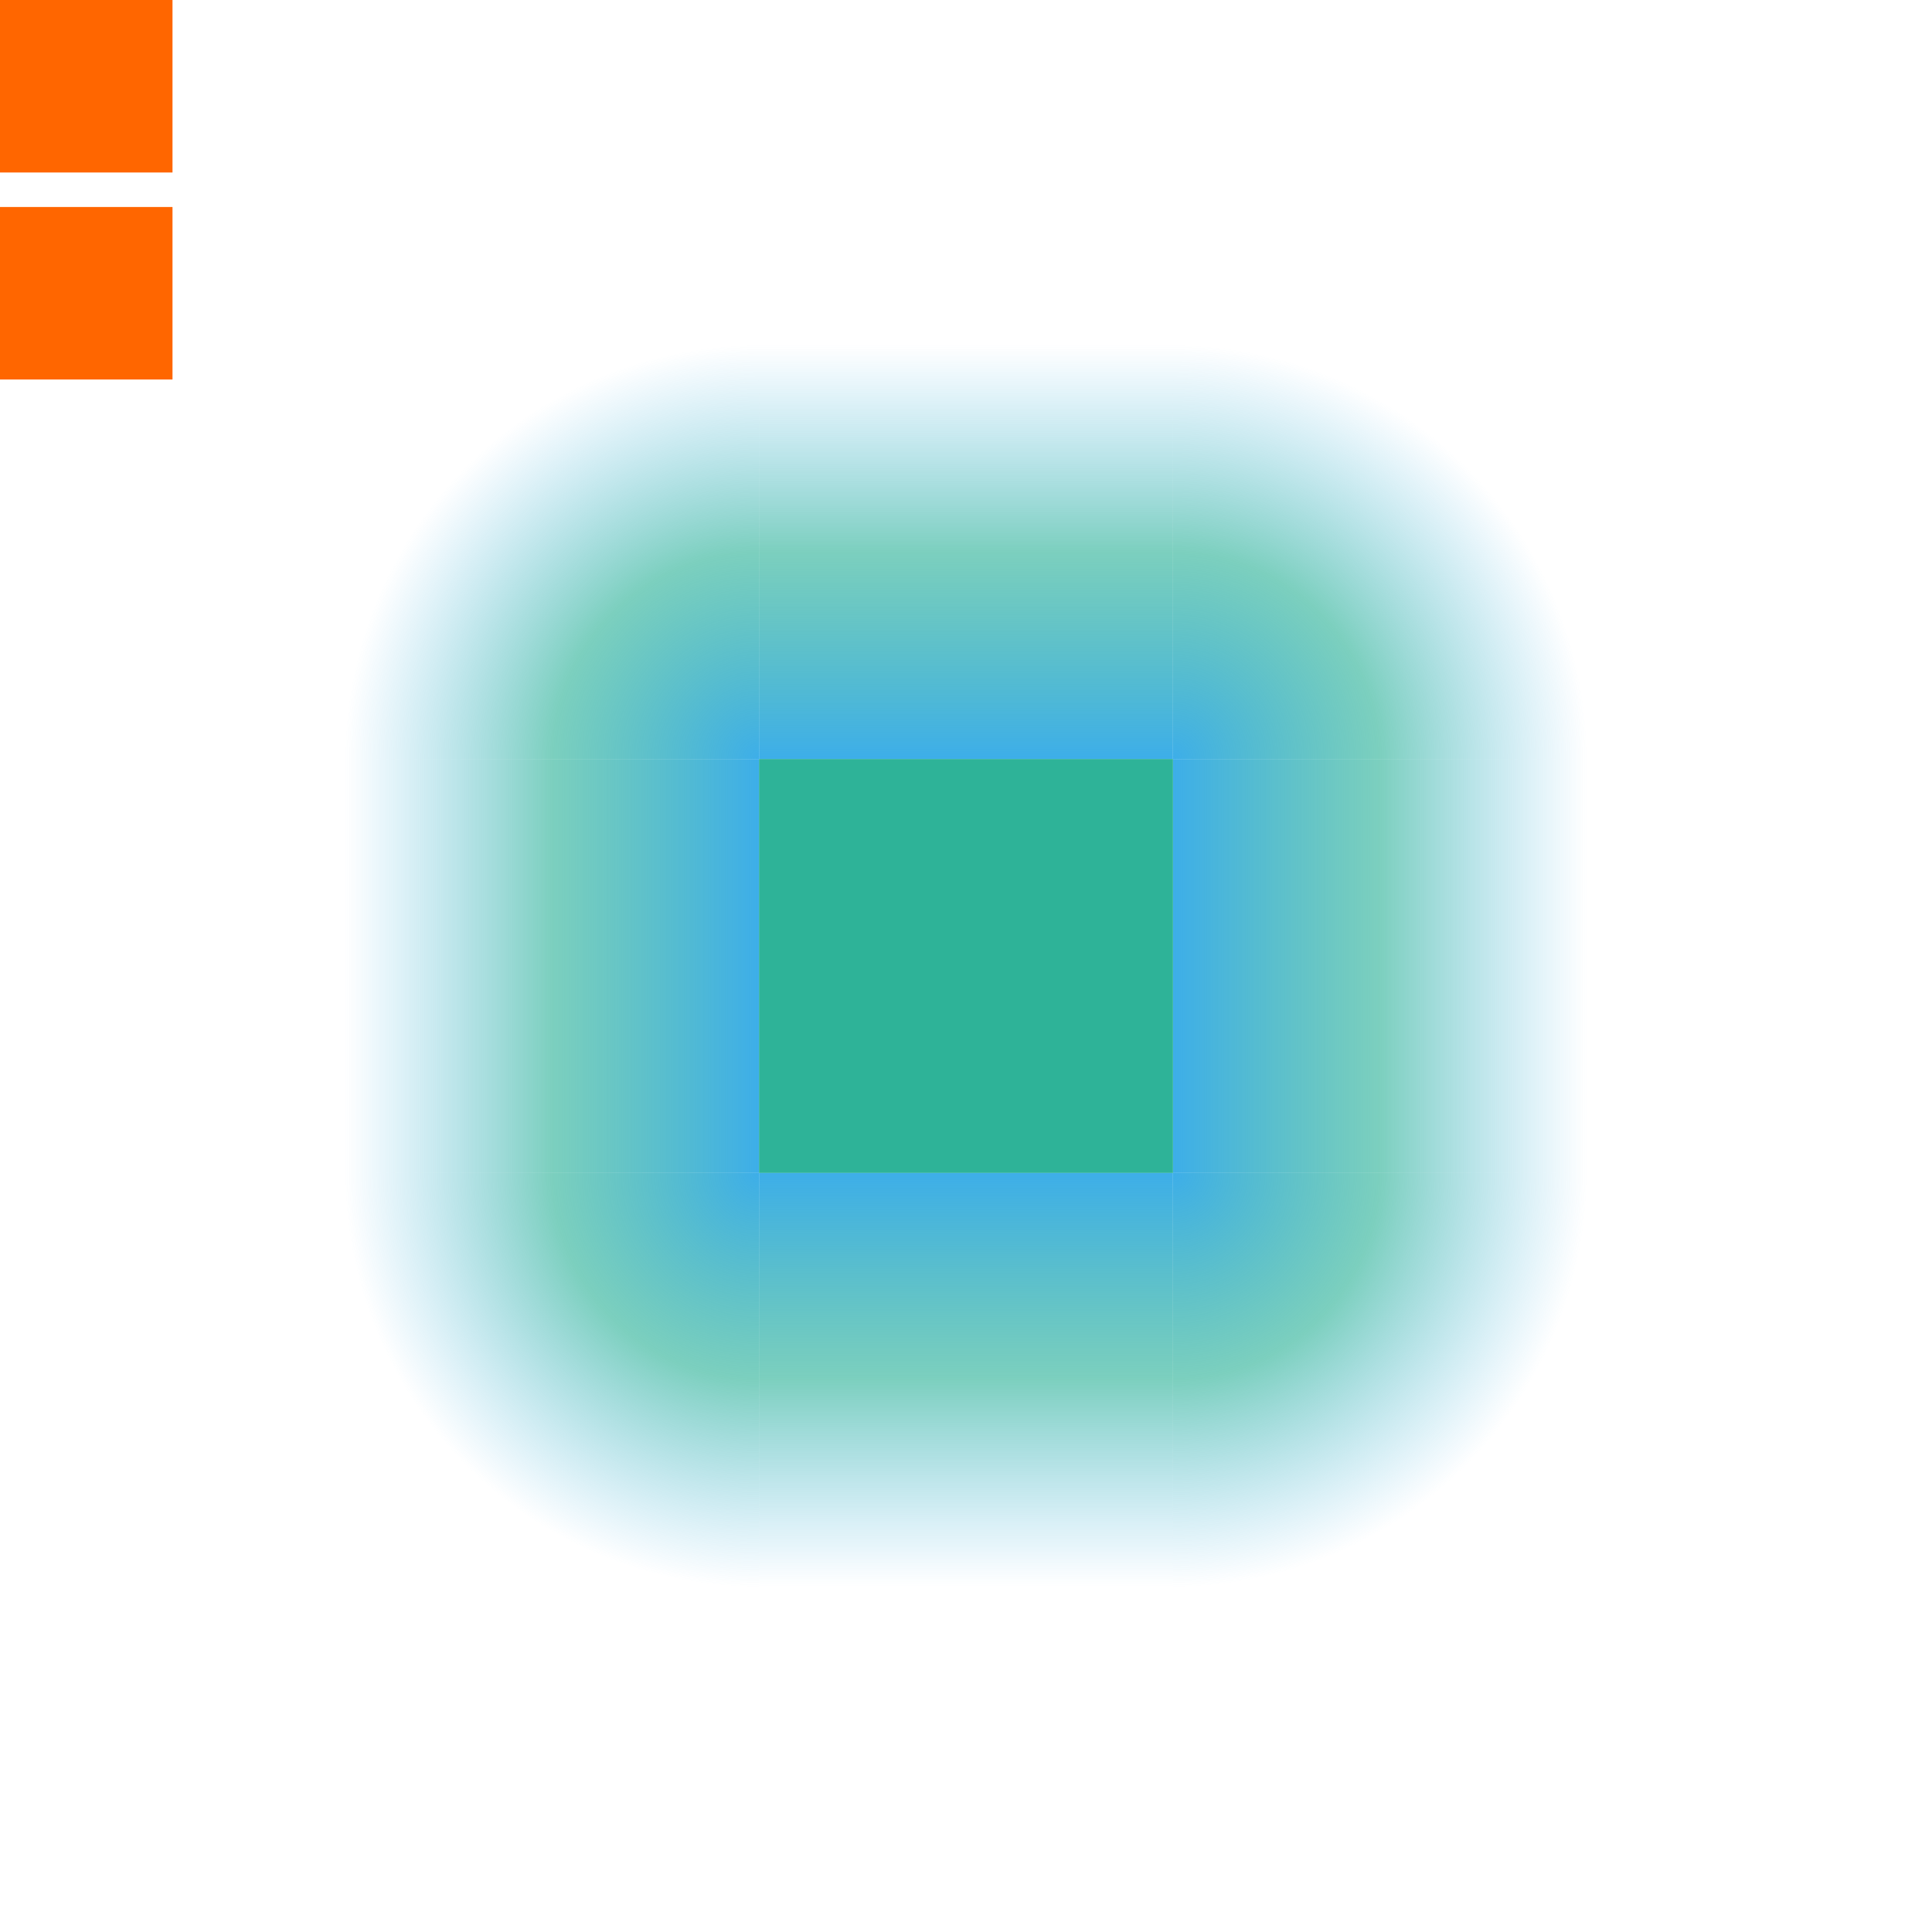
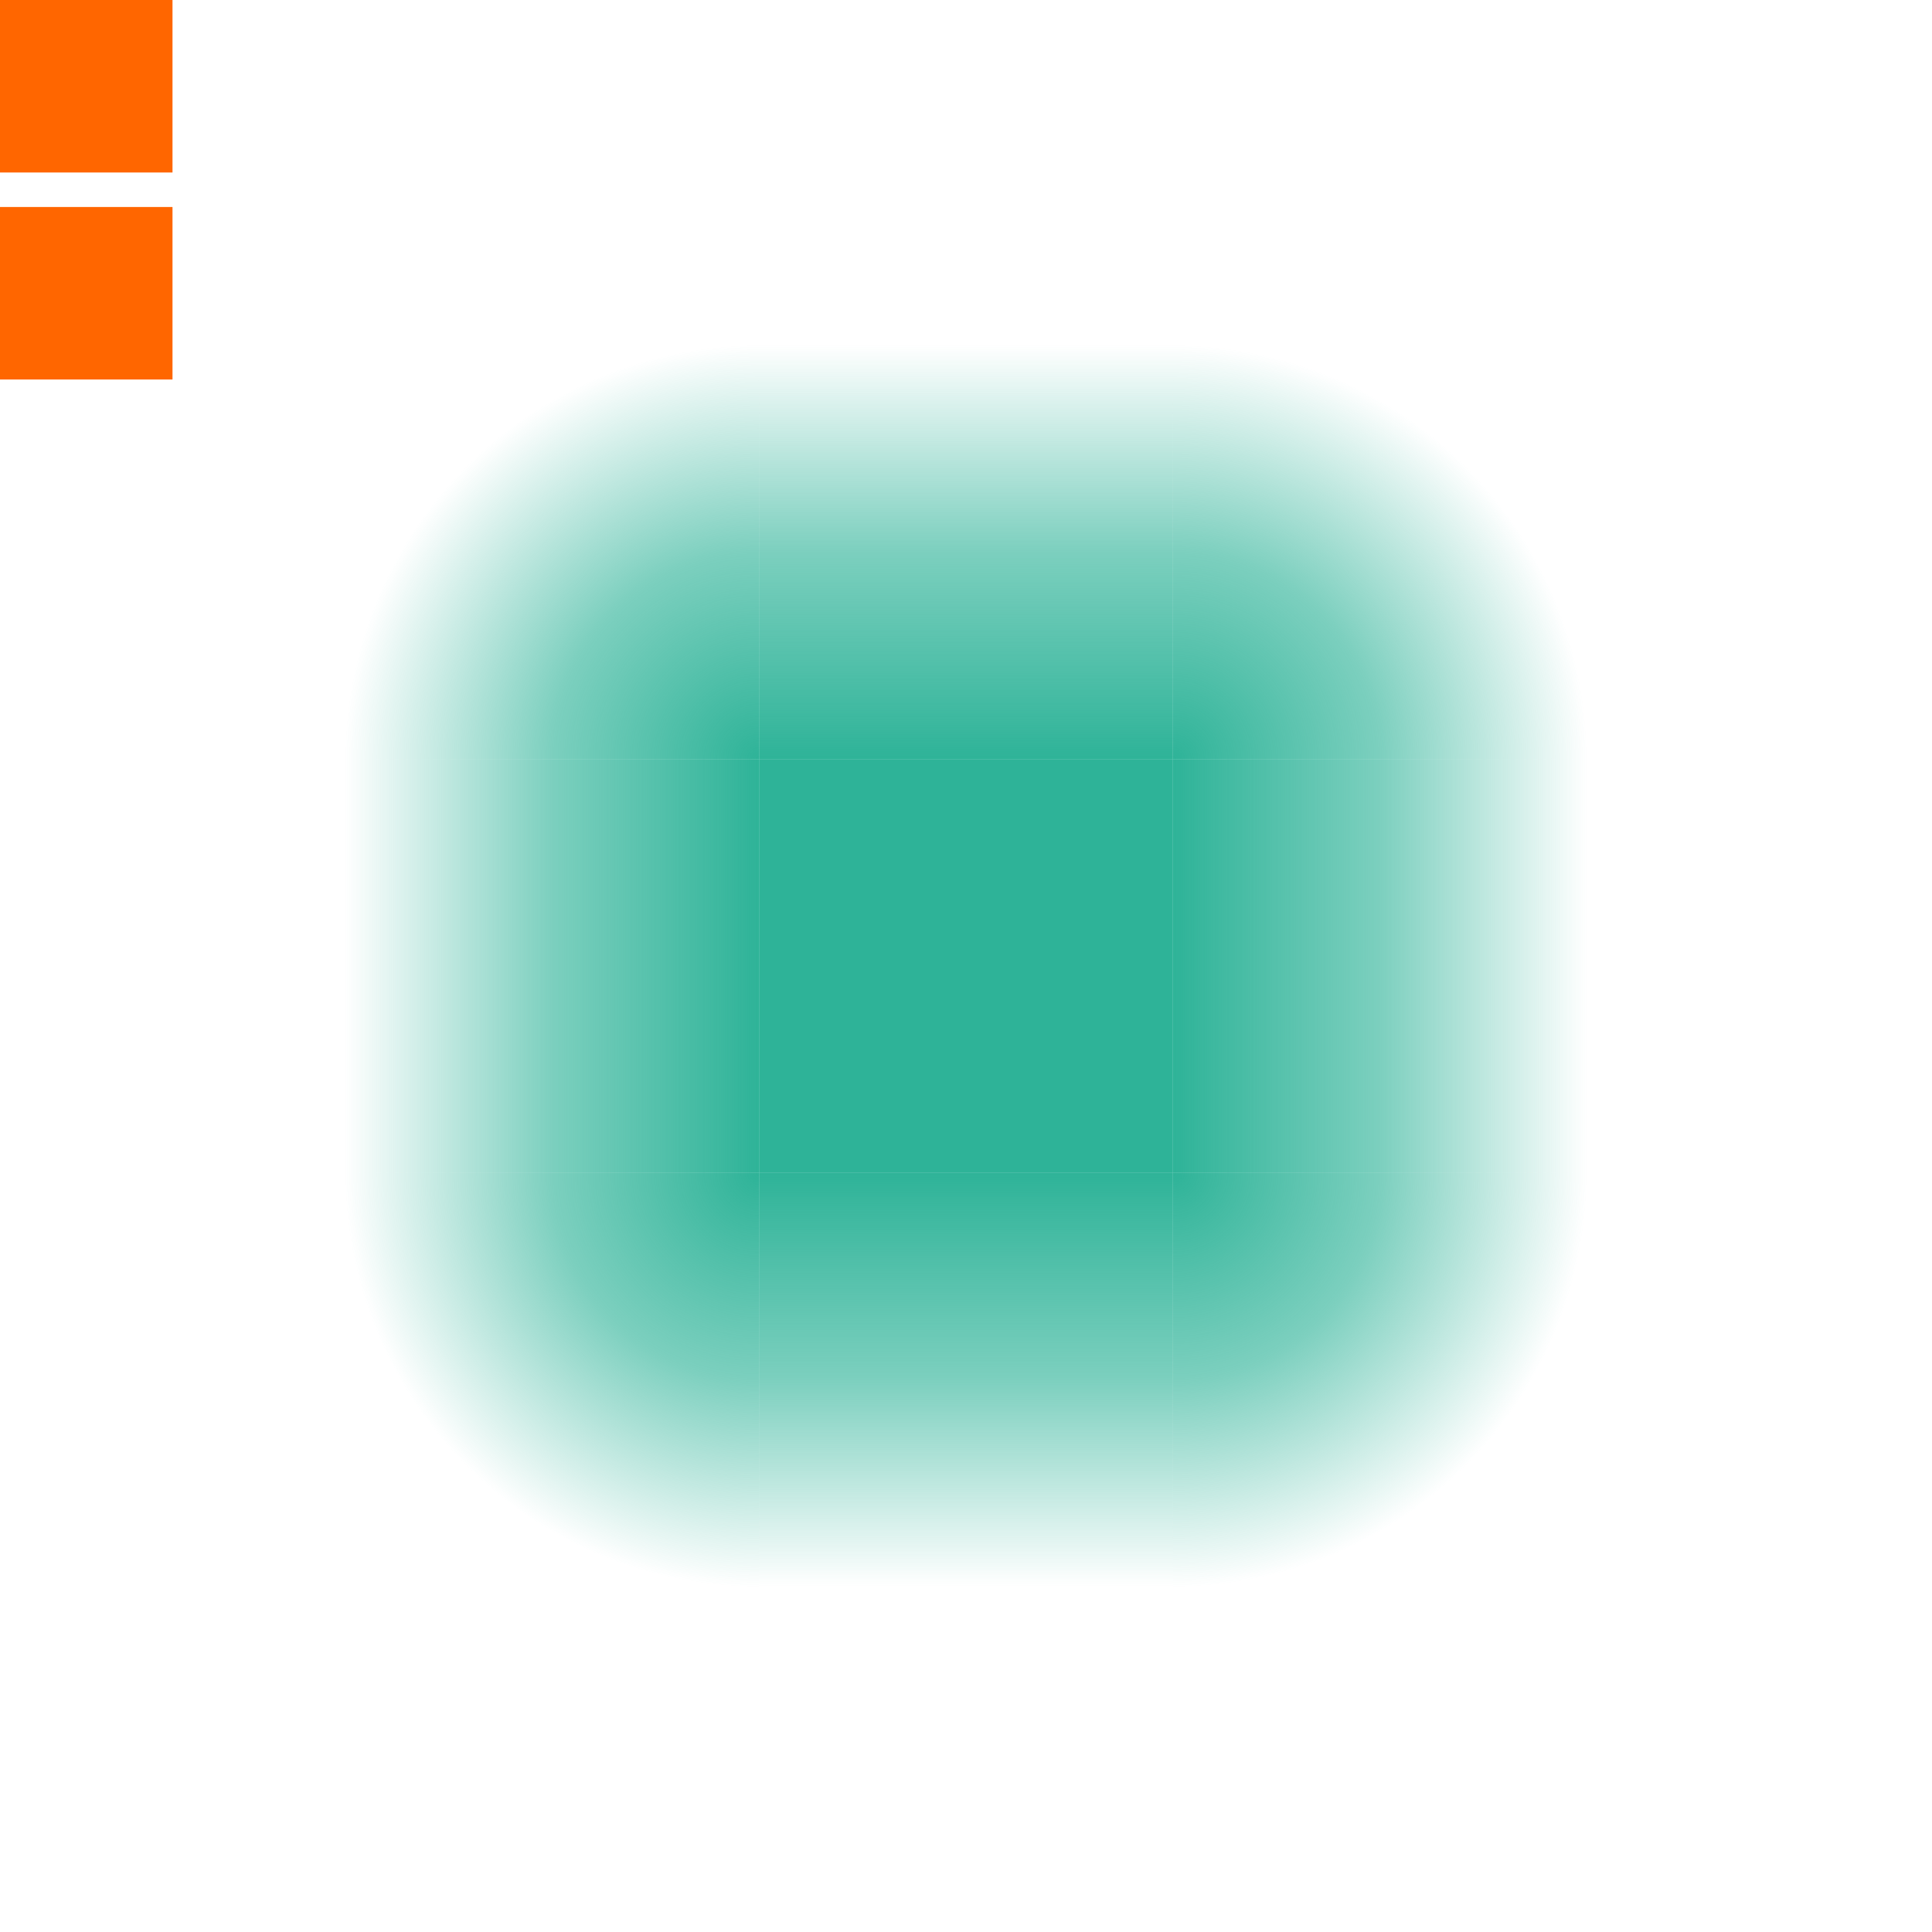
- <svg xmlns="http://www.w3.org/2000/svg" xmlns:xlink="http://www.w3.org/1999/xlink" width="56" height="56" version="1.1" viewBox="0 0 56 56" id="svg65">
-   <defs id="defs18">
-     <linearGradient id="linearGradient882">
-       <stop id="stop876" offset="0" stop-color="#2EB398" class="ColorScheme-Highlight" />
-       <stop id="stop878" offset=".5" stop-opacity=".627" stop-color="#5294e2" class="ColorScheme-Highlight" style="stop-color:#2eb398;stop-opacity:0.627" />
-       <stop id="stop880" offset="1" stop-opacity="0" stop-color="#2EB398" class="ColorScheme-Highlight" />
+ <svg xmlns="http://www.w3.org/2000/svg" xmlns:xlink="http://www.w3.org/1999/xlink" width="56" height="56" version="1.1" viewBox="0 0 56 56">
+   <defs>
+     <linearGradient id="a">
+       <stop class="ColorScheme-Highlight" stop-color="#2EB398" offset="0" />
+       <stop class="ColorScheme-Highlight" stop-color="#2eb398" stop-opacity=".627" offset=".5" />
+       <stop class="ColorScheme-Highlight" stop-color="#2EB398" stop-opacity="0" offset="1" />
    </linearGradient>
-     <linearGradient id="a">
-       <stop class="ColorScheme-Highlight" stop-color="#2EB398" offset="0" id="stop2" />
-       <stop class="ColorScheme-Highlight" stop-color="#5294e2" stop-opacity=".627" offset=".5" id="stop4" />
-       <stop class="ColorScheme-Highlight" stop-color="#2EB398" stop-opacity="0" offset="1" id="stop6" />
-     </linearGradient>
-     <style id="current-color-scheme" type="text/css">.ColorScheme-Text {
-         color:#31363b;
-         stop-color:#31363b;
-       }
-       .ColorScheme-Background {
-         color:#eff0f1;
-         stop-color:#eff0f1;
-       }
-       .ColorScheme-Highlight {
-         color:#3daee9;
-         stop-color:#3daee9;
-       }
-       .ColorScheme-ViewText {
-         color:#31363b;
-         stop-color:#31363b;
-       }
-       .ColorScheme-ViewBackground {
-         color:#fcfcfc;
-         stop-color:#fcfcfc;
-       }
-       .ColorScheme-ViewHover {
-         color:#93cee9;
-         stop-color:#93cee9;
-       }
-       .ColorScheme-ViewFocus{
-         color:#3daee9;
-         stop-color:#3daee9;
-       }
-       .ColorScheme-ButtonText {
-         color:#31363b;
-         stop-color:#31363b;
-       }
-       .ColorScheme-ButtonBackground {
-         color:#eff0f1;
-         stop-color:#eff0f1;
-       }
-       .ColorScheme-ButtonHover {
-         color:#93cee9;
-         stop-color:#93cee9;
-       }
-       .ColorScheme-ButtonFocus{
-         color:#3daee9;
-         stop-color:#3daee9;
-       }</style>
-     <linearGradient id="i" x1="28" x2="28" y1="926.36" y2="914.36" gradientTransform="translate(0,-2.8217e-5)" gradientUnits="userSpaceOnUse" xlink:href="#linearGradient882" />
-     <linearGradient id="h" x1="28" x2="28" y1="926.36" y2="914.36" gradientTransform="translate(904.36,-960.36)" gradientUnits="userSpaceOnUse" xlink:href="#linearGradient882" />
-     <linearGradient id="f" x1="28" x2="28" y1="926.36" y2="914.36" gradientTransform="translate(0 -1864.7)" gradientUnits="userSpaceOnUse" xlink:href="#linearGradient882" />
-     <linearGradient id="g" x1="28" x2="28" y1="926.36" y2="914.36" gradientTransform="translate(-960.36,-904.36)" gradientUnits="userSpaceOnUse" xlink:href="#linearGradient882" />
-     <radialGradient id="e" cx="22" cy="22" r="6" gradientTransform="matrix(-7.6817e-8,-2,2,-7.6817e-8,-22,970.36)" gradientUnits="userSpaceOnUse" xlink:href="#linearGradient882" />
-     <radialGradient id="d" cx="22" cy="22" r="6" gradientTransform="matrix(7.6817e-8,-2,-2,-7.6817e-8,78,970.36)" gradientUnits="userSpaceOnUse" xlink:href="#linearGradient882" />
-     <radialGradient id="b" cx="22" cy="22" r="6" gradientTransform="matrix(7.6817e-8,2,-2,7.6817e-8,78,894.36)" gradientUnits="userSpaceOnUse" xlink:href="#linearGradient882" />
-     <radialGradient id="c" cx="22" cy="22" r="6" gradientTransform="matrix(-7.6817e-8,2,2,7.6817e-8,-22,894.36)" gradientUnits="userSpaceOnUse" xlink:href="#linearGradient882" />
+     <linearGradient id="i" x1="28" x2="28" y1="926.36" y2="914.36" gradientTransform="translate(0,-2.8217e-5)" gradientUnits="userSpaceOnUse" xlink:href="#a" />
+     <linearGradient id="h" x1="28" x2="28" y1="926.36" y2="914.36" gradientTransform="translate(904.36,-960.36)" gradientUnits="userSpaceOnUse" xlink:href="#a" />
+     <linearGradient id="f" x1="28" x2="28" y1="926.36" y2="914.36" gradientTransform="translate(0 -1864.7)" gradientUnits="userSpaceOnUse" xlink:href="#a" />
+     <linearGradient id="g" x1="28" x2="28" y1="926.36" y2="914.36" gradientTransform="translate(-960.36,-904.36)" gradientUnits="userSpaceOnUse" xlink:href="#a" />
+     <radialGradient id="e" cx="22" cy="22" r="6" gradientTransform="matrix(-7.6817e-8,-2,2,-7.6817e-8,-22,970.36)" gradientUnits="userSpaceOnUse" xlink:href="#a" />
+     <radialGradient id="d" cx="22" cy="22" r="6" gradientTransform="matrix(7.6817e-8,-2,-2,-7.6817e-8,78,970.36)" gradientUnits="userSpaceOnUse" xlink:href="#a" />
+     <radialGradient id="b" cx="22" cy="22" r="6" gradientTransform="matrix(7.6817e-8,2,-2,7.6817e-8,78,894.36)" gradientUnits="userSpaceOnUse" xlink:href="#a" />
+     <radialGradient id="c" cx="22" cy="22" r="6" gradientTransform="matrix(-7.6817e-8,2,2,7.6817e-8,-22,894.36)" gradientUnits="userSpaceOnUse" xlink:href="#a" />
  </defs>
  <rect id="hint-glow-radius" y="2.6172e-6" width="5" height="5" fill="#f60" />
  <rect id="hint-tile-center" y="6" width="5" height="5" fill="#f60" />
  <g id="top" transform="translate(0 -904.36)">
-     <rect x="22" y="914.36" width="12" height="12" rx="0" ry="0" fill="url(#i)" fill-rule="evenodd" id="rect22" style="fill-opacity:1.0" />
-     <rect x="22" y="914.36" width="12" height="12" fill="none" id="rect24" />
+     <rect x="22" y="914.36" width="12" height="12" rx="0" ry="0" fill="url(#i)" fill-rule="evenodd" />
+     <rect x="22" y="914.36" width="12" height="12" fill="none" />
  </g>
  <g id="left" transform="translate(0 -904.36)">
-     <rect x="10" y="926.36" width="12" height="12" fill="none" id="rect27" />
-     <rect transform="rotate(-90)" x="-938.36" y="10" width="12" height="12" rx="0" ry="0" fill="url(#g)" fill-rule="evenodd" id="rect29" style="fill-opacity:1.0" />
+     <rect x="10" y="926.36" width="12" height="12" fill="none" />
+     <rect transform="rotate(-90)" x="-938.36" y="10" width="12" height="12" rx="0" ry="0" fill="url(#g)" fill-rule="evenodd" />
  </g>
  <g id="right" transform="translate(0 -904.36)">
-     <rect transform="rotate(90)" x="926.36" y="-46" width="12" height="12" rx="0" ry="0" fill="url(#h)" fill-rule="evenodd" id="rect32" style="fill-opacity:1.0" />
+     <rect transform="rotate(90)" x="926.36" y="-46" width="12" height="12" rx="0" ry="0" fill="url(#h)" fill-rule="evenodd" />
  </g>
  <g id="center" transform="translate(0 -904.36)">
-     <rect x="22" y="926.36" width="12" height="12" fill="none" id="rect35" />
-     <rect x="22" y="926.36" width="12" height="12" fill="#2EB398" fill-rule="evenodd" id="rect37" />
+     <rect x="22" y="926.36" width="12" height="12" fill="none" />
+     <rect x="22" y="926.36" width="12" height="12" fill="#2EB398" fill-rule="evenodd" />
  </g>
  <g id="bottom" transform="translate(0 -904.36)">
-     <rect x="22" y="938.36" width="12" height="12" fill="none" id="rect40" />
-     <rect transform="scale(1,-1)" x="22" y="-950.36" width="12" height="12" rx="0" ry="0" fill="url(#f)" fill-rule="evenodd" id="rect42" />
+     <rect x="22" y="938.36" width="12" height="12" fill="none" />
+     <rect transform="scale(1,-1)" x="22" y="-950.36" width="12" height="12" rx="0" ry="0" fill="url(#f)" fill-rule="evenodd" />
  </g>
  <g id="bottomright" transform="translate(0 -904.36)">
-     <rect x="34" y="938.36" width="12" height="12" fill="none" id="rect45" />
-     <path d="m34 950.36a12 12 0 0 0 12-12h-12z" fill="url(#b)" fill-rule="evenodd" id="path47" style="fill-opacity:1.0" />
+     <rect x="34" y="938.36" width="12" height="12" fill="none" />
+     <path d="m34 950.36a12 12 0 0 0 12-12h-12z" fill="url(#b)" fill-rule="evenodd" />
  </g>
  <g id="topright" transform="translate(0 -904.36)">
-     <rect x="34" y="914.36" width="12" height="12" fill="none" id="rect50" />
-     <path d="m34 914.36a12 12 0 0 1 12 12h-12z" fill="url(#d)" fill-rule="evenodd" id="path52" style="fill-opacity:1.0" />
+     <rect x="34" y="914.36" width="12" height="12" fill="none" />
+     <path d="m34 914.36a12 12 0 0 1 12 12h-12z" fill="url(#d)" fill-rule="evenodd" />
  </g>
  <g id="bottomleft" transform="translate(0 -904.36)">
-     <rect x="10" y="938.36" width="12" height="12" fill="none" id="rect55" />
-     <path d="m22 950.36a12 12 0 0 1-12-12h12z" fill="url(#c)" fill-rule="evenodd" id="path57" style="fill-opacity:1.0" />
+     <rect x="10" y="938.36" width="12" height="12" fill="none" />
+     <path d="m22 950.36a12 12 0 0 1-12-12h12z" fill="url(#c)" fill-rule="evenodd" />
  </g>
  <g id="topleft" transform="translate(0 -904.36)">
-     <rect x="10" y="914.36" width="12" height="12" fill="none" id="rect60" />
-     <path d="m22 914.36a12 12 0 0 0-12 12h12z" fill="url(#e)" fill-rule="evenodd" id="path62" style="fill-opacity:1.0" />
+     <rect x="10" y="914.36" width="12" height="12" fill="none" />
+     <path d="m22 914.36a12 12 0 0 0-12 12h12z" fill="url(#e)" fill-rule="evenodd" />
  </g>
</svg>
